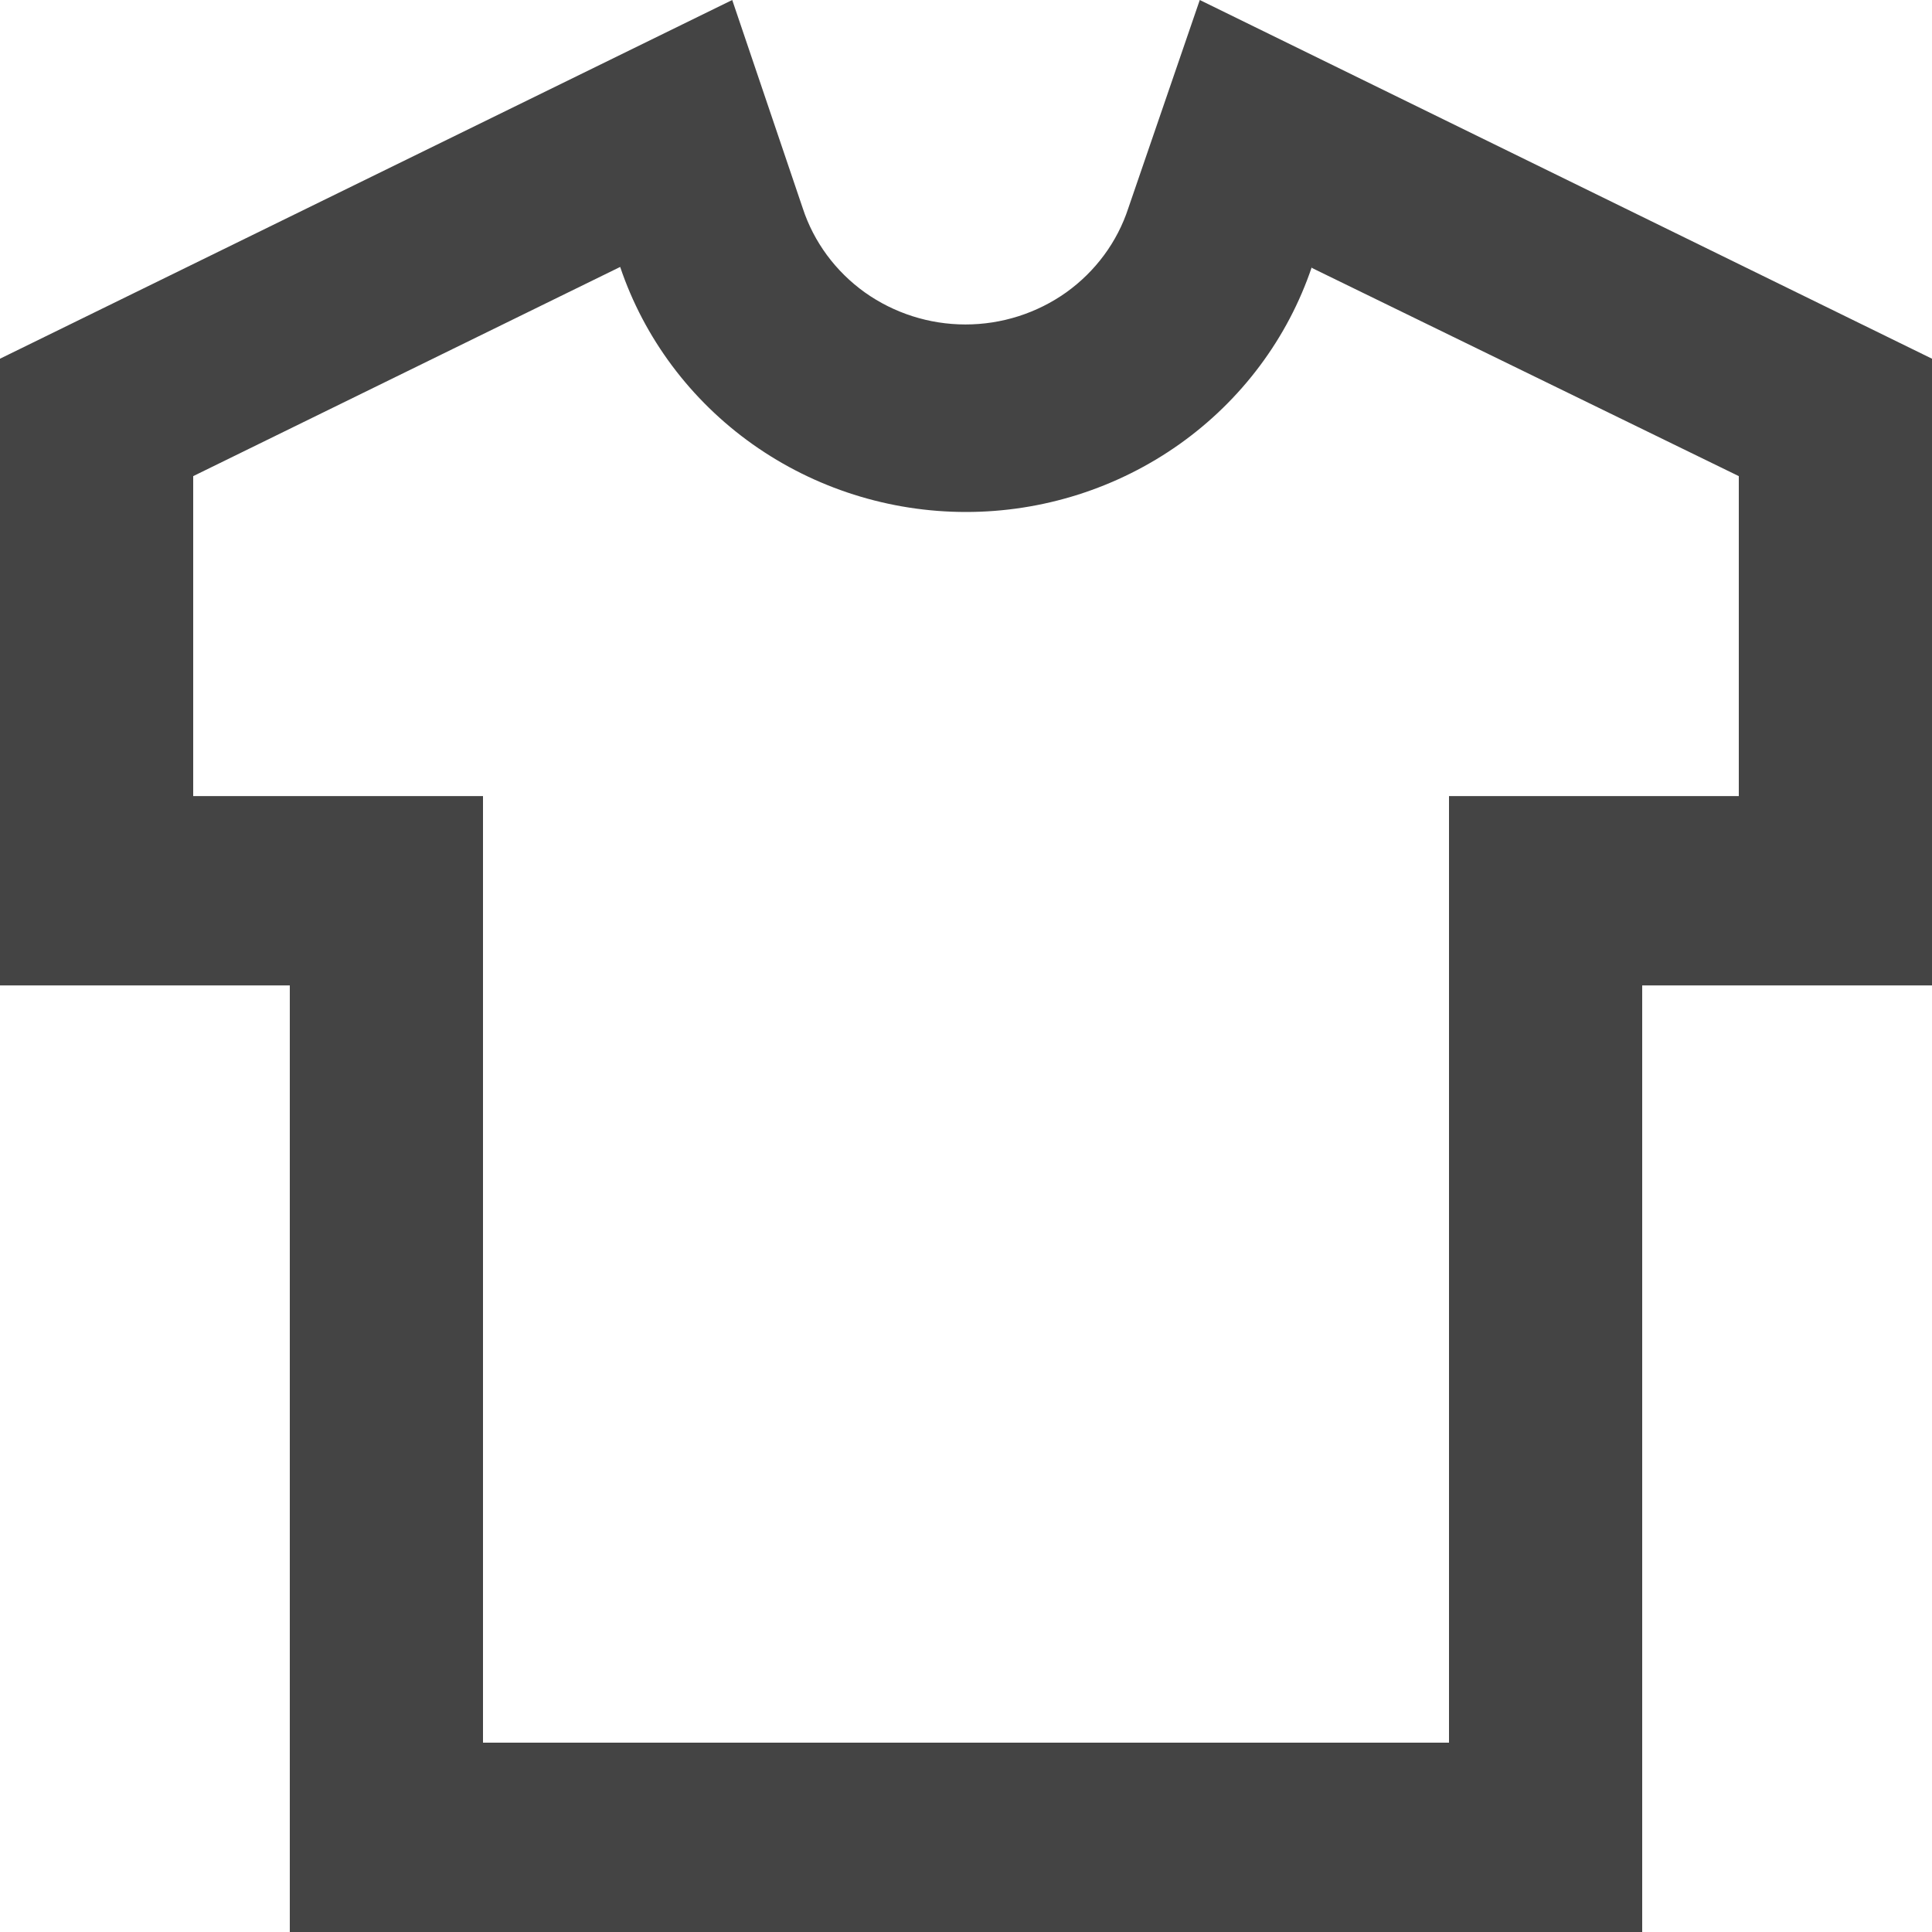
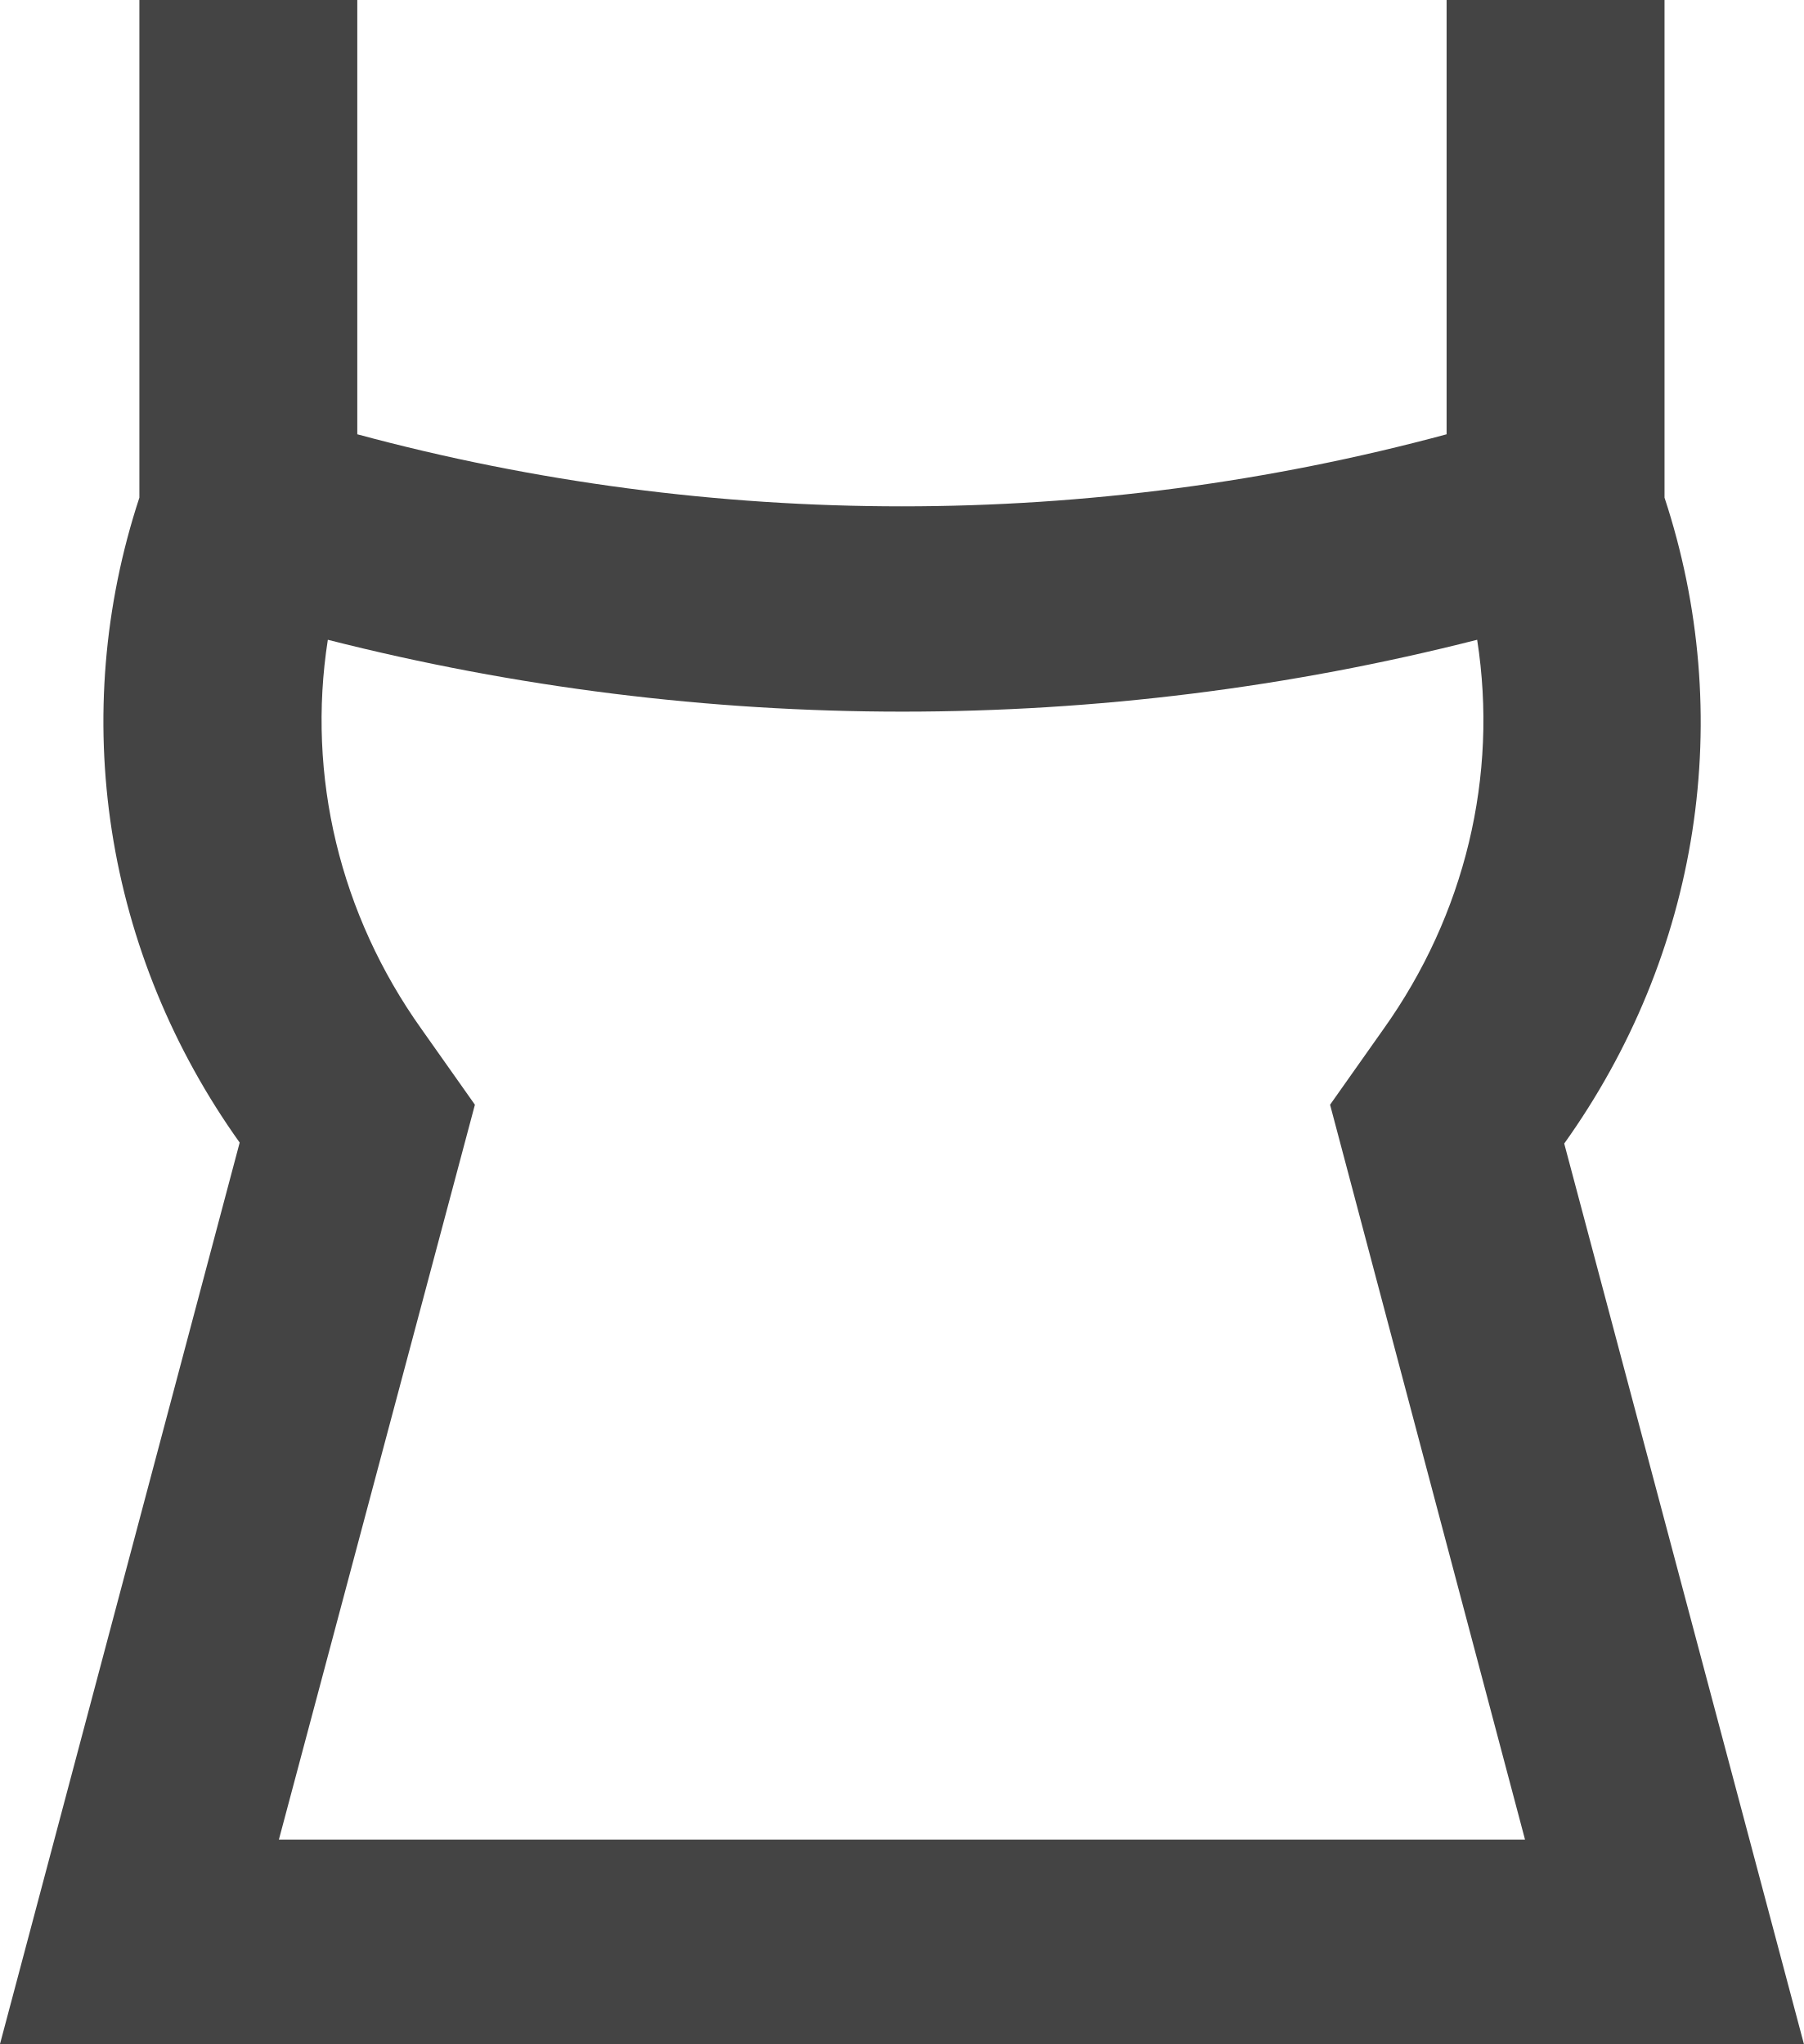
- <svg xmlns="http://www.w3.org/2000/svg" width="18" height="18" viewBox="0 0 18 18" fill="none">
-   <path d="M10.512 1.94C10.409 2.255 10.206 2.529 9.934 2.724C9.661 2.918 9.333 3.023 8.995 3.023C8.658 3.023 8.33 2.918 8.057 2.724C7.785 2.529 7.582 2.255 7.479 1.94L6.822 0L0 3.342V9.181H2.7V18H15.3V9.181H18V3.342L11.178 0L10.512 1.94ZM12.222 2.496L16.2 4.436V7.417H13.5V16.236H4.5V7.417H1.8V4.436L5.778 2.487C6.002 3.151 6.434 3.729 7.012 4.139C7.591 4.549 8.286 4.77 9 4.77C9.714 4.77 10.409 4.549 10.988 4.139C11.566 3.729 11.998 3.151 12.222 2.487V2.496Z" fill="#444444" />
+ <svg xmlns="http://www.w3.org/2000/svg" width="15" height="17" viewBox="0 0 15 17" fill="none">
+   <path d="M13.007 9.511C13.564 8.731 13.928 7.844 14.072 6.914C14.216 5.985 14.137 5.037 13.841 4.139V0H12.029V3.612C9.07 4.411 5.93 4.411 2.971 3.612V0H1.159V4.139C0.864 5.035 0.786 5.982 0.93 6.91C1.074 7.838 1.437 8.724 1.993 9.503L0 17H15L13.007 9.511ZM2.319 15.3L3.949 9.188L3.505 8.559C2.827 7.608 2.549 6.454 2.726 5.321C5.855 6.118 9.154 6.118 12.283 5.321C12.46 6.454 12.182 7.608 11.504 8.559L11.06 9.188L12.681 15.3H2.319Z" fill="#444444" />
</svg>
